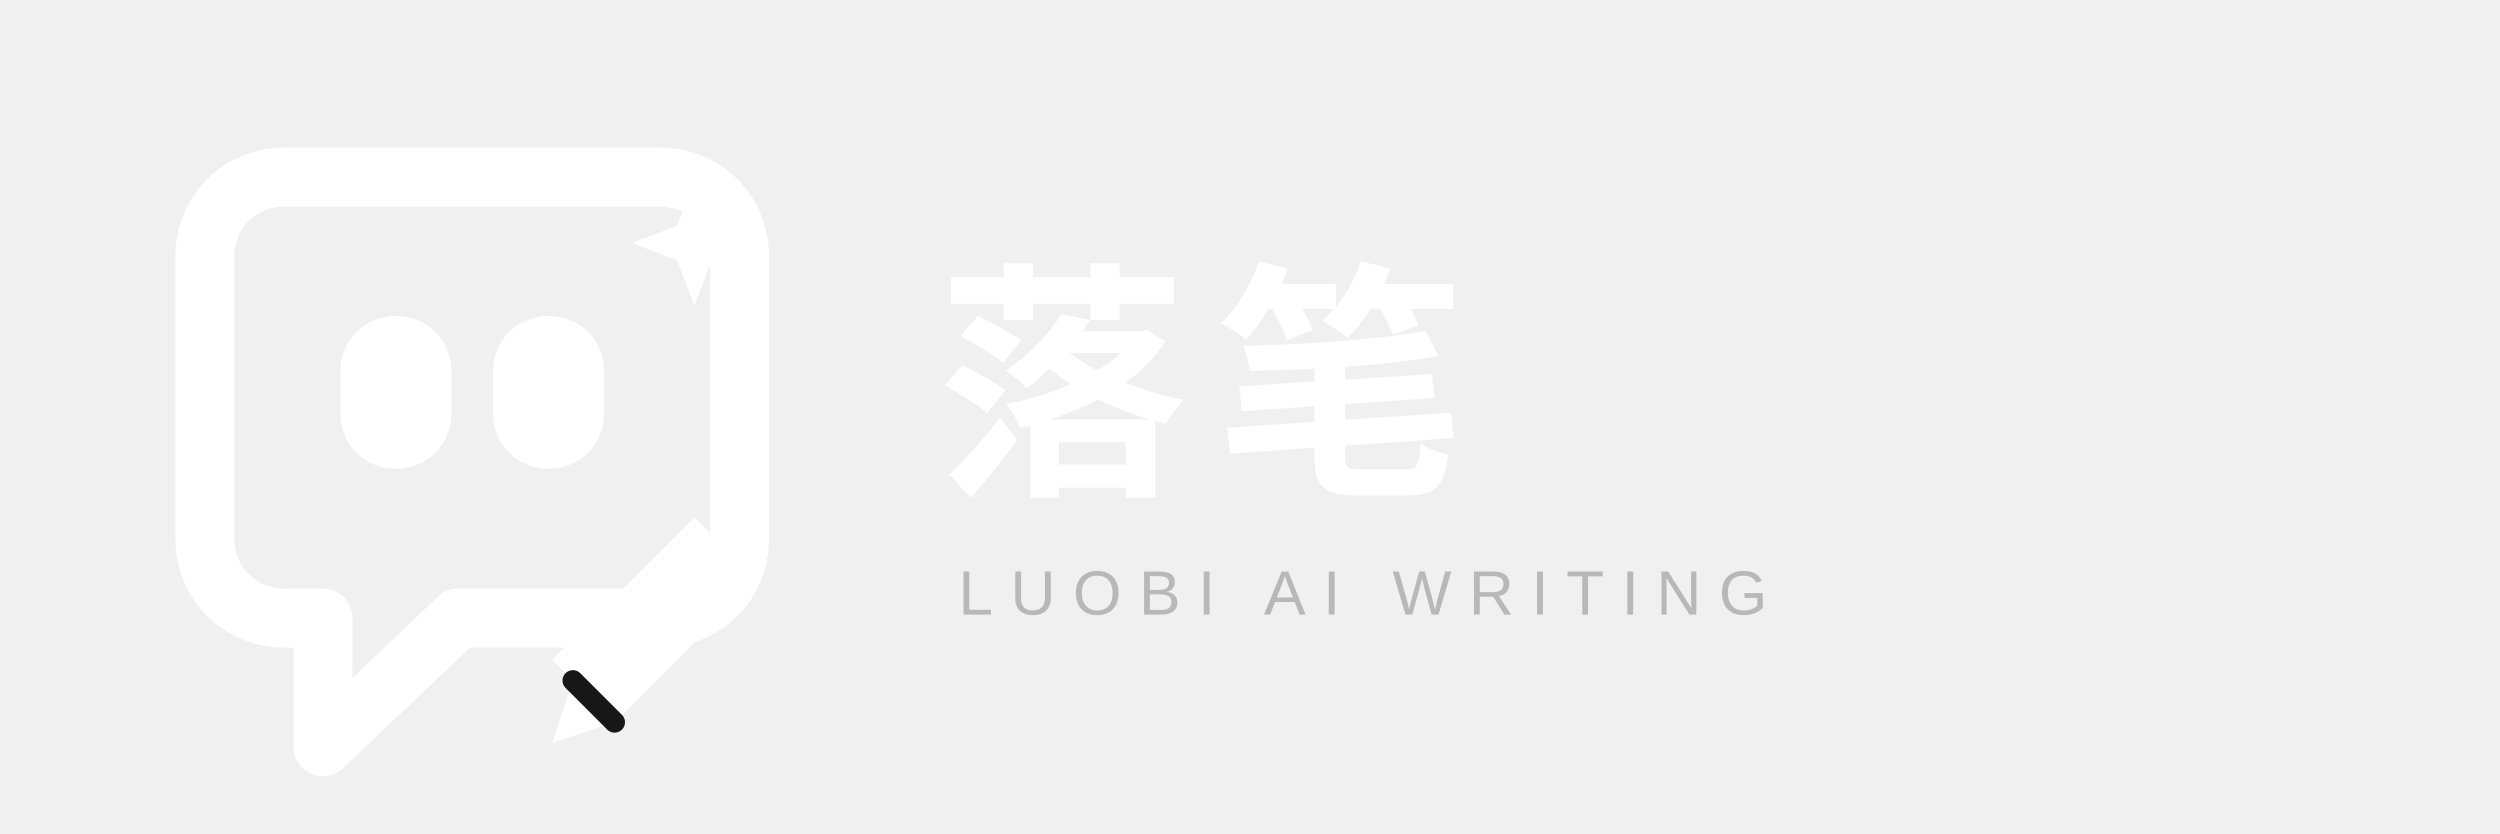
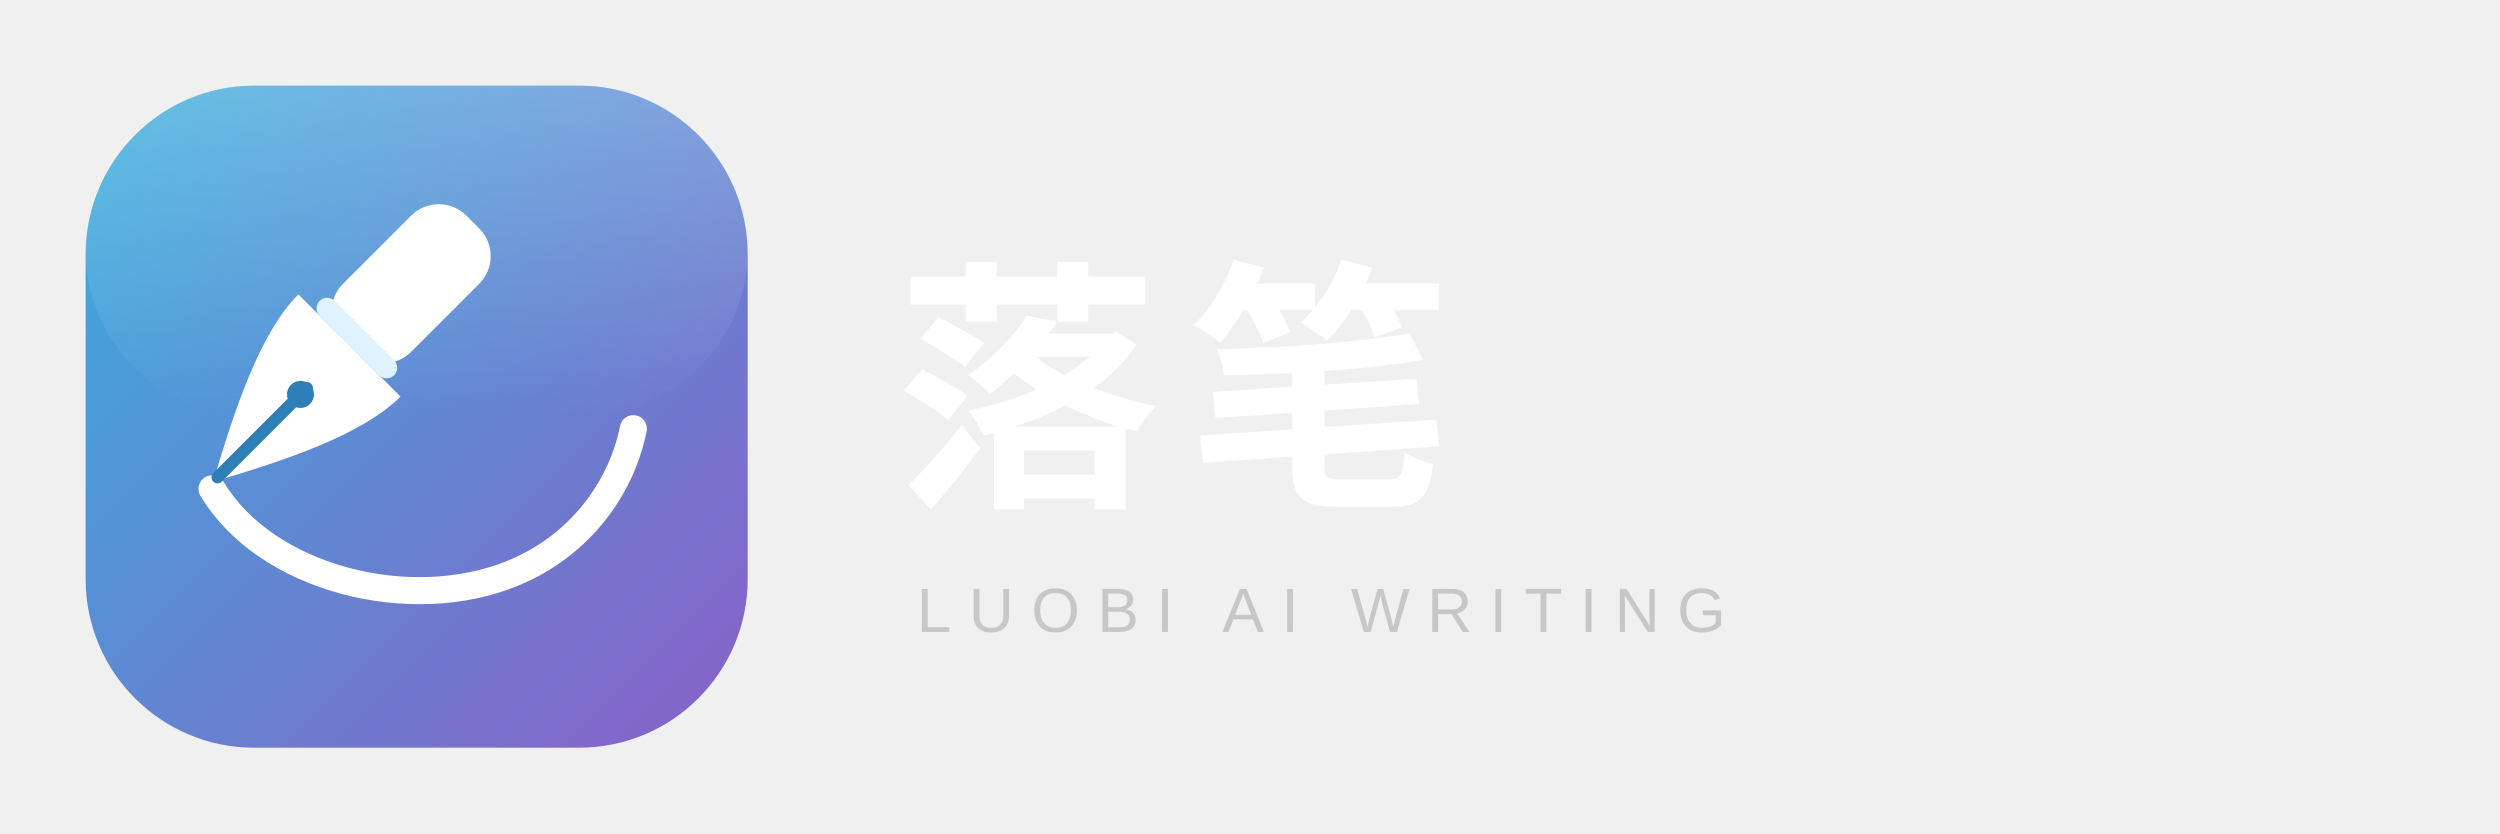
<svg xmlns="http://www.w3.org/2000/svg" width="720" height="240" viewBox="0 0 720 240" fill="none">
-   <g transform="translate(16 16)">
-     <path d="M43 58C43 45 53 35 66 35H174C187 35 197 45 197 58V139C197 152 187 162 174 162H116L77 199V162H66C53 162 43 152 43 139V58Z" stroke="#FFFFFF" stroke-width="17" stroke-linejoin="round" />
-     <path d="M82 91C82 82 89 75 98 75C107 75 114 82 114 91V103C114 112 107 119 98 119C89 119 82 112 82 103V91ZM126 91C126 82 133 75 142 75C151 75 158 82 158 91V103C158 112 151 119 142 119C133 119 126 112 126 103V91Z" fill="#FFFFFF" />
-     <path d="M184 36L189 49L202 54L189 59L184 72L179 59L166 54L179 49L184 36Z" fill="#FFFFFF" />
-     <path d="M143 174L176 141L194 159L161 192L143 198L149 180L143 174Z" fill="#FFFFFF" />
-     <path d="M176 141L184 133L202 151L194 159L176 141Z" fill="#FFFFFF" />
-     <path d="M149 180L161 192" stroke="#171717" stroke-width="6" stroke-linecap="round" />
-   </g>
-   <text x="270" y="137" fill="#FFFFFF" font-family="Microsoft YaHei, Noto Sans SC, sans-serif" font-size="72" font-weight="600" letter-spacing="8">落笔</text>
-   <text x="276" y="177" fill="#B8B8B8" font-family="Arial, sans-serif" font-size="18" letter-spacing="5">LUOBI AI WRITING</text>
+   <defs>
+     <linearGradient id="luobi-logo-w-bg" x1="0" y1="0" x2="1" y2="1">
+       <stop offset="0" stop-color="#37B0DE" />
+       <stop offset="1" stop-color="#8A5FC7" />
+     </linearGradient>
+     <linearGradient id="luobi-logo-w-bg-soft" x1="0" y1="0" x2="0" y2="1">
+       <stop offset="0" stop-color="#FFFFFF" stop-opacity="0.22" />
+       <stop offset="1" stop-color="#FFFFFF" stop-opacity="0" />
+     </linearGradient>
+   </defs>
+   <svg x="16" y="16" width="208" height="208" viewBox="0 0 240 240" overflow="visible">
+     <rect x="10" y="10" width="220" height="220" rx="56" fill="url(#luobi-logo-w-bg)" />
+     <rect x="10" y="10" width="220" height="110" rx="56" fill="url(#luobi-logo-w-bg-soft)" />
+     <g transform="translate(-28 -10)">
+       <path d="M 80 154 C 98 184 146 196 180 182 C 202 173 216 154 220 134" fill="none" stroke="#FFFFFF" stroke-width="9" stroke-linecap="round" />
+       <g transform="rotate(45 120 112)">
+         <rect x="104" y="46" width="32" height="58" rx="13" fill="#FFFFFF" />
+         <rect x="102.5" y="97" width="35" height="7" rx="3.5" fill="#DFF2FF" />
+         <path d="M 96 104 C 96 122 108 146 120 168 C 132 146 144 122 144 104 Z" fill="#FFFFFF" />
+         <line x1="120" y1="166" x2="120" y2="124" stroke="#2E7FB8" stroke-width="4" stroke-linecap="round" />
+         <circle cx="120" cy="127" r="4.5" fill="#2E7FB8" />
+       </g>
+     </g>
+   </svg>
+   <text x="258" y="140" fill="#FFFFFF" font-family="Microsoft YaHei, Noto Sans SC, sans-serif" font-size="76" font-weight="600" letter-spacing="8">落笔</text>
+   <text x="264" y="182" fill="#C7C7C7" font-family="Arial, sans-serif" font-size="18" letter-spacing="5">LUOBI AI WRITING</text>
</svg>
